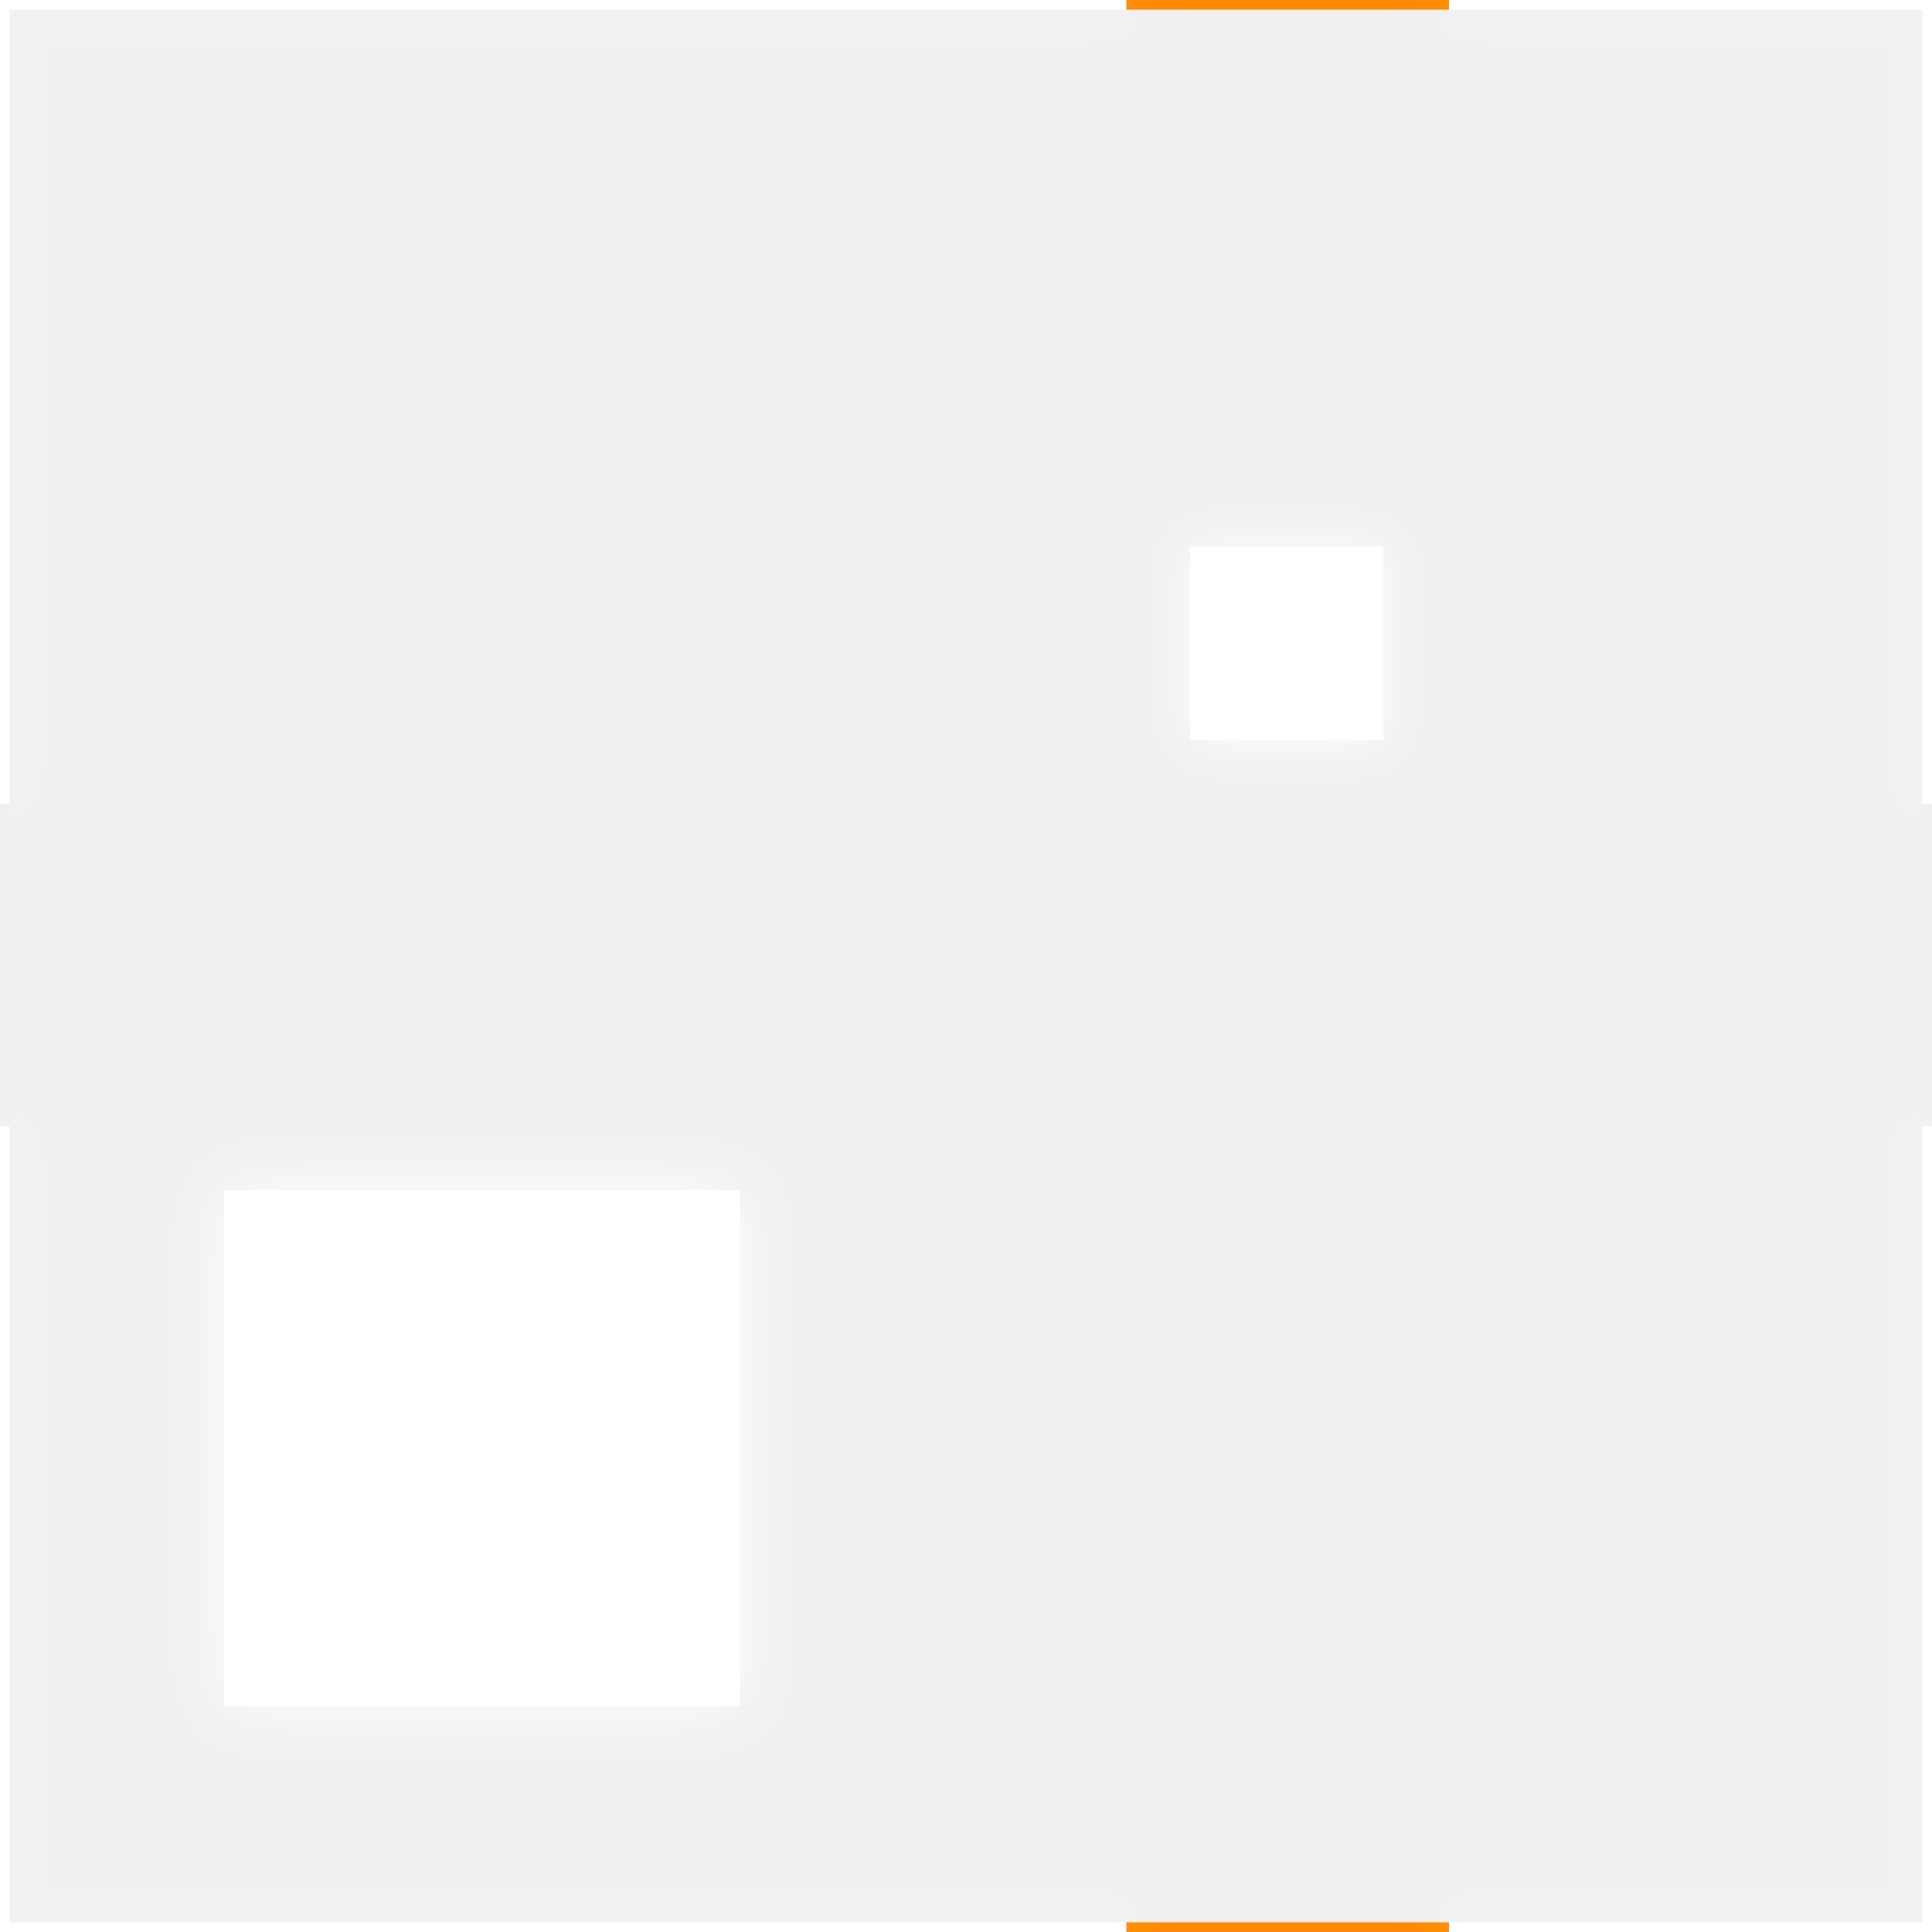
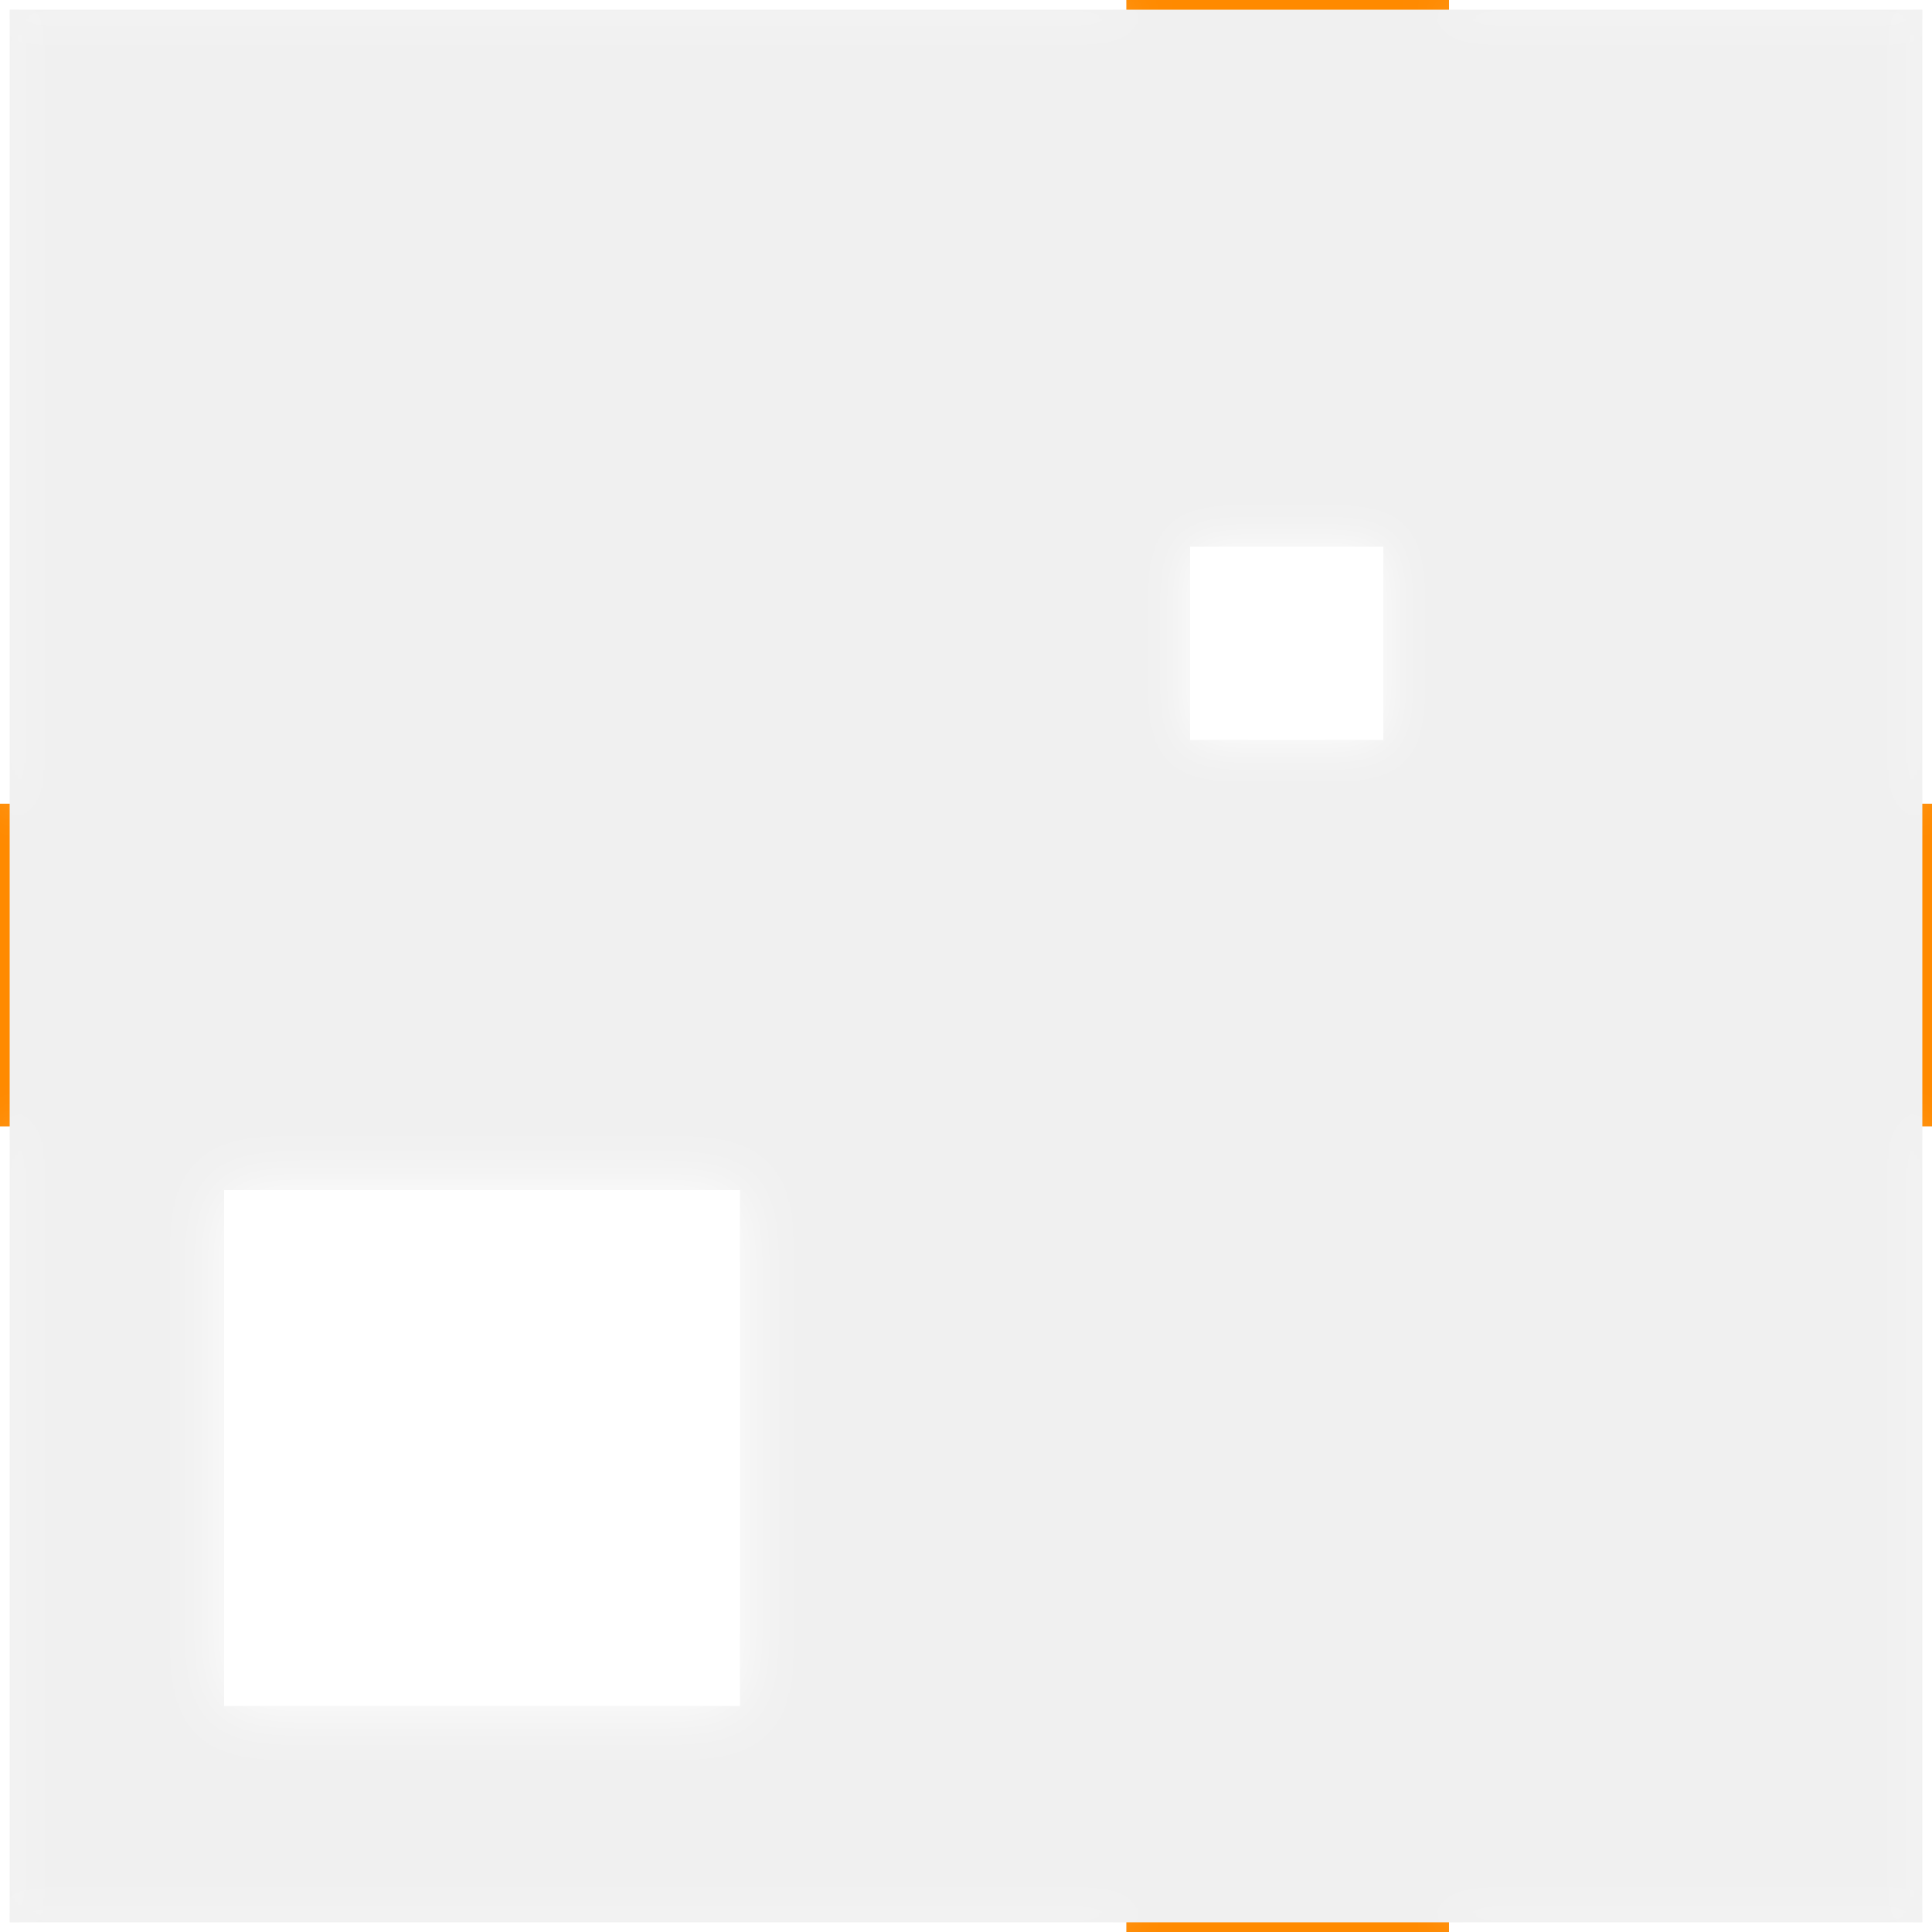
<svg xmlns="http://www.w3.org/2000/svg" width="1000mm" height="1000mm" viewBox="0 0 1000 1000" version="1.1" id="svg1">
  <defs id="defs1">
    <filter style="color-interpolation-filters:sRGB" id="filter1" x="-0.147" y="-0.147" width="1.294" height="1.294">
      <feGaussianBlur stdDeviation="16.353" id="feGaussianBlur1" />
    </filter>
    <filter style="color-interpolation-filters:sRGB" id="filter2" x="-0.3" y="-0.3" width="1.6" height="1.6">
      <feGaussianBlur stdDeviation="12.5" id="feGaussianBlur2" />
    </filter>
    <filter style="color-interpolation-filters:sRGB" id="filter3" x="-0.046" y="-2.724" width="1.093" height="6.448">
      <feGaussianBlur stdDeviation="11.362" id="feGaussianBlur3" />
    </filter>
    <filter style="color-interpolation-filters:sRGB" id="filter4" x="-2.727" y="-0.065" width="6.454" height="1.129">
      <feGaussianBlur stdDeviation="11.362" id="feGaussianBlur4" />
    </filter>
    <filter style="color-interpolation-filters:sRGB" id="filter5" x="-2.727" y="-0.065" width="6.454" height="1.129">
      <feGaussianBlur stdDeviation="11.362" id="feGaussianBlur5" />
    </filter>
    <filter style="color-interpolation-filters:sRGB" id="filter6" x="-2.727" y="-0.065" width="6.454" height="1.129">
      <feGaussianBlur stdDeviation="11.362" id="feGaussianBlur6" />
    </filter>
    <filter style="color-interpolation-filters:sRGB" id="filter7" x="-2.727" y="-0.065" width="6.454" height="1.129">
      <feGaussianBlur stdDeviation="11.362" id="feGaussianBlur7" />
    </filter>
    <filter style="color-interpolation-filters:sRGB" id="filter8" x="-0.107" y="-2.724" width="1.214" height="6.448">
      <feGaussianBlur stdDeviation="11.362" id="feGaussianBlur8" />
    </filter>
    <filter style="color-interpolation-filters:sRGB" id="filter9" x="-0.107" y="-2.727" width="1.214" height="6.454">
      <feGaussianBlur stdDeviation="11.362" id="feGaussianBlur9" />
    </filter>
    <filter style="color-interpolation-filters:sRGB" id="filter10" x="-0.046" y="-2.727" width="1.093" height="6.454">
      <feGaussianBlur stdDeviation="11.362" id="feGaussianBlur10" />
    </filter>
  </defs>
  <g id="walls">
    <path id="e2" style="fill:#ffffff;fill-opacity:1;stroke:none;stroke-width:0.99;stroke-linecap:round;stroke-opacity:1;paint-order:markers fill stroke" d="M 616,283 H 716 V 383 H 616 Z" />
    <path id="e1" style="fill:#ffffff;fill-opacity:1;stroke:none;stroke-width:0.99;stroke-linecap:round;stroke-opacity:1;paint-order:markers fill stroke" d="M 116,616 H 383 V 883 H 116 Z" />
    <path id="w8" style="fill:#ffffff;fill-opacity:1;stroke:none;stroke-width:0.99;stroke-linecap:round;stroke-opacity:1;paint-order:markers fill stroke" d="M 5,-5 V 416 H -5 V -5 Z" />
    <path id="w7" style="fill:#ffffff;fill-opacity:1;stroke:none;stroke-width:0.99;stroke-linecap:round;stroke-opacity:1;paint-order:markers fill stroke" d="M 5,583 V 1005 H -5 V 583 Z" />
    <path id="w6" style="fill:#ffffff;fill-opacity:1;stroke:none;stroke-width:0.99;stroke-linecap:round;stroke-opacity:1;paint-order:markers fill stroke" d="M -5,995 H 583 V 1005 H -5 Z" />
    <path id="w5" style="fill:#ffffff;fill-opacity:1;stroke:none;stroke-width:0.99;stroke-linecap:round;stroke-opacity:1;paint-order:markers fill stroke" d="M 750,995 H 1005 V 1005 H 750 Z" />
    <path id="w4" style="fill:#ffffff;fill-opacity:1;stroke:none;stroke-width:0.99;stroke-linecap:round;stroke-opacity:1;paint-order:markers fill stroke" d="M 1005,583 V 1005 H 995 V 583 Z" />
    <path id="w3" style="fill:#ffffff;fill-opacity:1;stroke:none;stroke-width:0.99;stroke-linecap:round;stroke-opacity:1;paint-order:markers fill stroke" d="M 1005,-5 V 416 H 995 V -5 Z" />
    <path id="w2" style="fill:#ffffff;fill-opacity:1;stroke:none;stroke-width:0.99;stroke-linecap:round;stroke-opacity:1;paint-order:markers fill stroke" d="M 750,-5 H 1005 V 5 H 750 Z" />
    <path id="w1" style="fill:#ffffff;fill-opacity:1;stroke:none;stroke-width:0.99;stroke-linecap:round;stroke-opacity:1;paint-order:markers fill stroke" d="M -5,-5 H 583 V 5 H -5 Z" />
  </g>
  <g id="portals">
-     <path id="p2" style="fill:#ff8a00;fill-opacity:1;stroke:none;stroke-width:0.99;stroke-linecap:round;stroke-opacity:1;paint-order:markers fill stroke" d="M 583,995 L 749.99,994.98 V 1005 L 583,1005 Z" />
-     <path id="p1" style="fill:#ff8a00;fill-opacity:1;stroke:none;stroke-width:0.99;stroke-linecap:round;stroke-opacity:1;paint-order:markers fill stroke" d="M 582.99,-4.998 H 749.99 L 750,5 H 583 Z" />
+     <path id="p1d" style="fill:#ff8a00;fill-opacity:1;stroke:none;stroke-width:0.99;stroke-linecap:round;stroke-opacity:1;paint-order:markers fill stroke" d="M 583,995 L 749.99,994.98 V 1005 L 583,1005 Z" />
+     <path id="p1u" style="fill:#ff8a00;fill-opacity:1;stroke:none;stroke-width:0.99;stroke-linecap:round;stroke-opacity:1;paint-order:markers fill stroke" d="M 582.99,-4.998 H 749.99 L 750,5 H 583 Z" />
+     <path id="p2l" style="fill:#ff8a00;fill-opacity:1;stroke:none;stroke-width:0.99;stroke-linecap:round;stroke-opacity:1;paint-order:markers fill stroke" d="M 5,416 V 583 H -4.99 L -5,416 Z" />
+     <path id="p2r" style="fill:#ff8a00;fill-opacity:1;stroke:none;stroke-width:0.99;stroke-linecap:round;stroke-opacity:1;paint-order:markers fill stroke" d="M 1005,416 V 583 H 995 V 416 Z" />
  </g>
  <g id="display">
    <path id="rect2-24-8-2" style="fill:#ffffff;fill-opacity:1;stroke:none;stroke-width:0.99;stroke-linecap:round;stroke-opacity:1;paint-order:markers fill stroke;filter:url(#filter2)" d="M 616,283.01 H 716 V 383.01 H 616 Z" />
    <path id="rect2-24-8-1-5" style="fill:#ffffff;fill-opacity:1;stroke:none;stroke-width:0.99;stroke-linecap:round;stroke-opacity:1;paint-order:markers fill stroke;filter:url(#filter1)" d="M 116,616 H 383 V 882.99 H 116 Z" />
    <path id="rect2-7" style="fill:#ffffff;fill-opacity:1;stroke:none;stroke-width:0.99;stroke-linecap:round;stroke-opacity:1;paint-order:markers fill stroke;filter:url(#filter10)" d="M -4.99,-4.998 H 583 V 5.002 H -4.99 Z" />
    <path id="rect2-24-0" style="fill:#ffffff;fill-opacity:1;stroke:none;stroke-width:0.99;stroke-linecap:round;stroke-opacity:1;paint-order:markers fill stroke;filter:url(#filter9)" d="M 750,-4.998 H 1005 V 5.002 H 750 Z" />
    <path id="rect2-24-5-9" style="fill:#ffffff;fill-opacity:1;stroke:none;stroke-width:0.99;stroke-linecap:round;stroke-opacity:1;paint-order:markers fill stroke;filter:url(#filter8)" d="M 750,994.99 H 1005 V 1005 H 750 Z" />
    <path id="rect2-5-3" style="fill:#ffffff;fill-opacity:1;stroke:none;stroke-width:0.99;stroke-linecap:round;stroke-opacity:1;paint-order:markers fill stroke;filter:url(#filter7)" d="M 5.01,-4.998 V 416 H -4.99 V -4.998 Z" />
    <path id="rect2-5-1-6" style="fill:#ffffff;fill-opacity:1;stroke:none;stroke-width:0.99;stroke-linecap:round;stroke-opacity:1;paint-order:markers fill stroke;filter:url(#filter6)" d="M 5.01,583 V 1005 H -4.99 V 583 Z" />
    <path id="rect2-5-1-9-0" style="fill:#ffffff;fill-opacity:1;stroke:none;stroke-width:0.99;stroke-linecap:round;stroke-opacity:1;paint-order:markers fill stroke;filter:url(#filter5)" d="M 1005,583 V 1005 H 995 V 583 Z" />
    <path id="rect2-5-6-6" style="fill:#ffffff;fill-opacity:1;stroke:none;stroke-width:0.99;stroke-linecap:round;stroke-opacity:1;paint-order:markers fill stroke;filter:url(#filter4)" d="M 1005,-4.998 V 416 H 995 V -4.998 Z" />
    <path id="rect2-2-2" style="fill:#ffffff;fill-opacity:1;stroke:none;stroke-width:0.99;stroke-linecap:round;stroke-opacity:1;paint-order:markers fill stroke;filter:url(#filter3)" d="M -4.99,994.99 H 583 V 1005 H -4.99 Z" />
  </g>
</svg>
